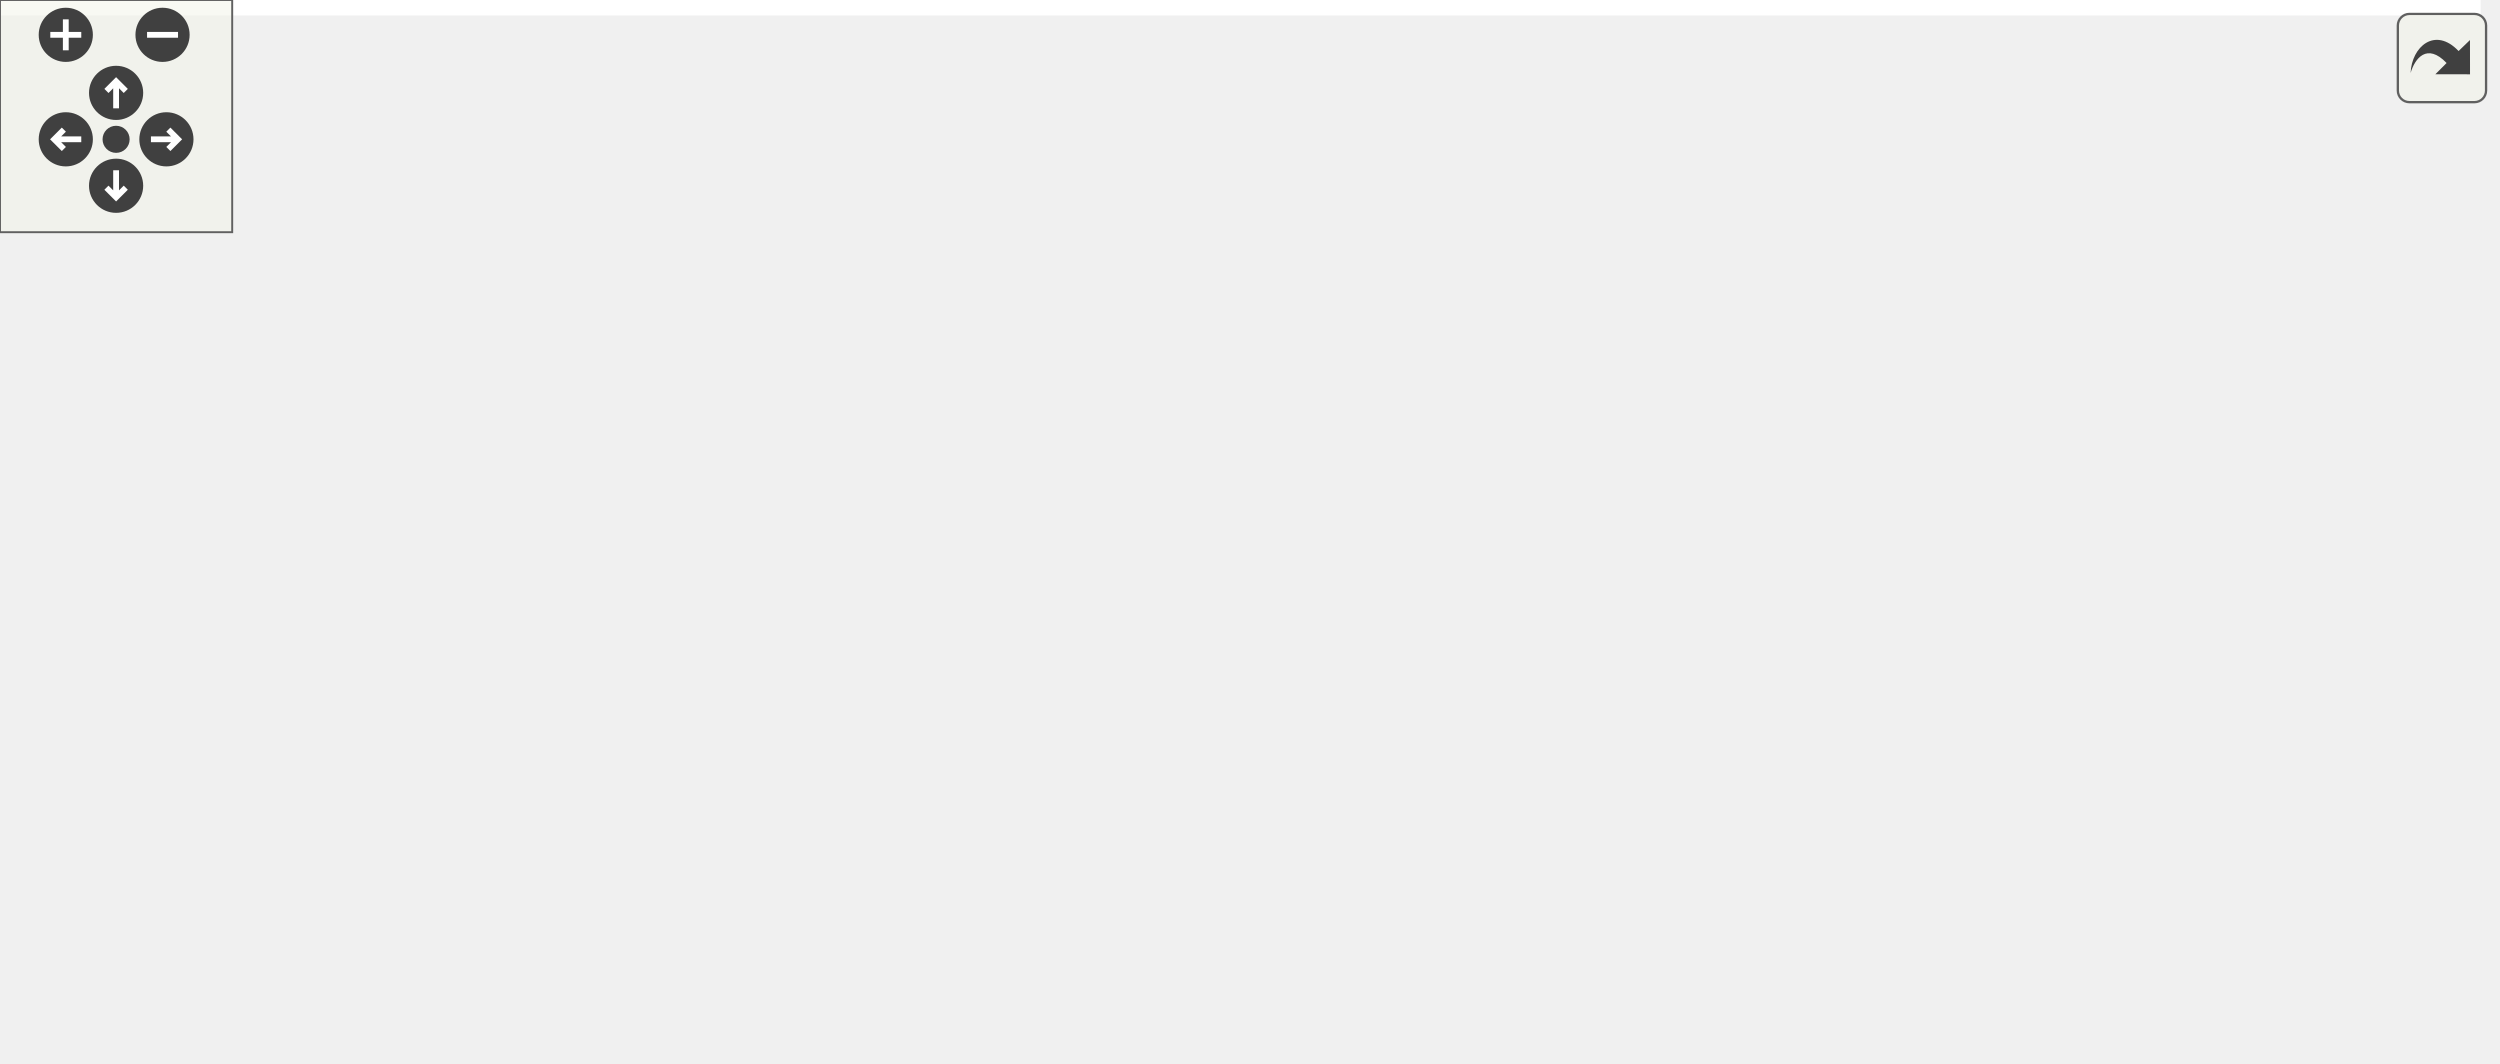
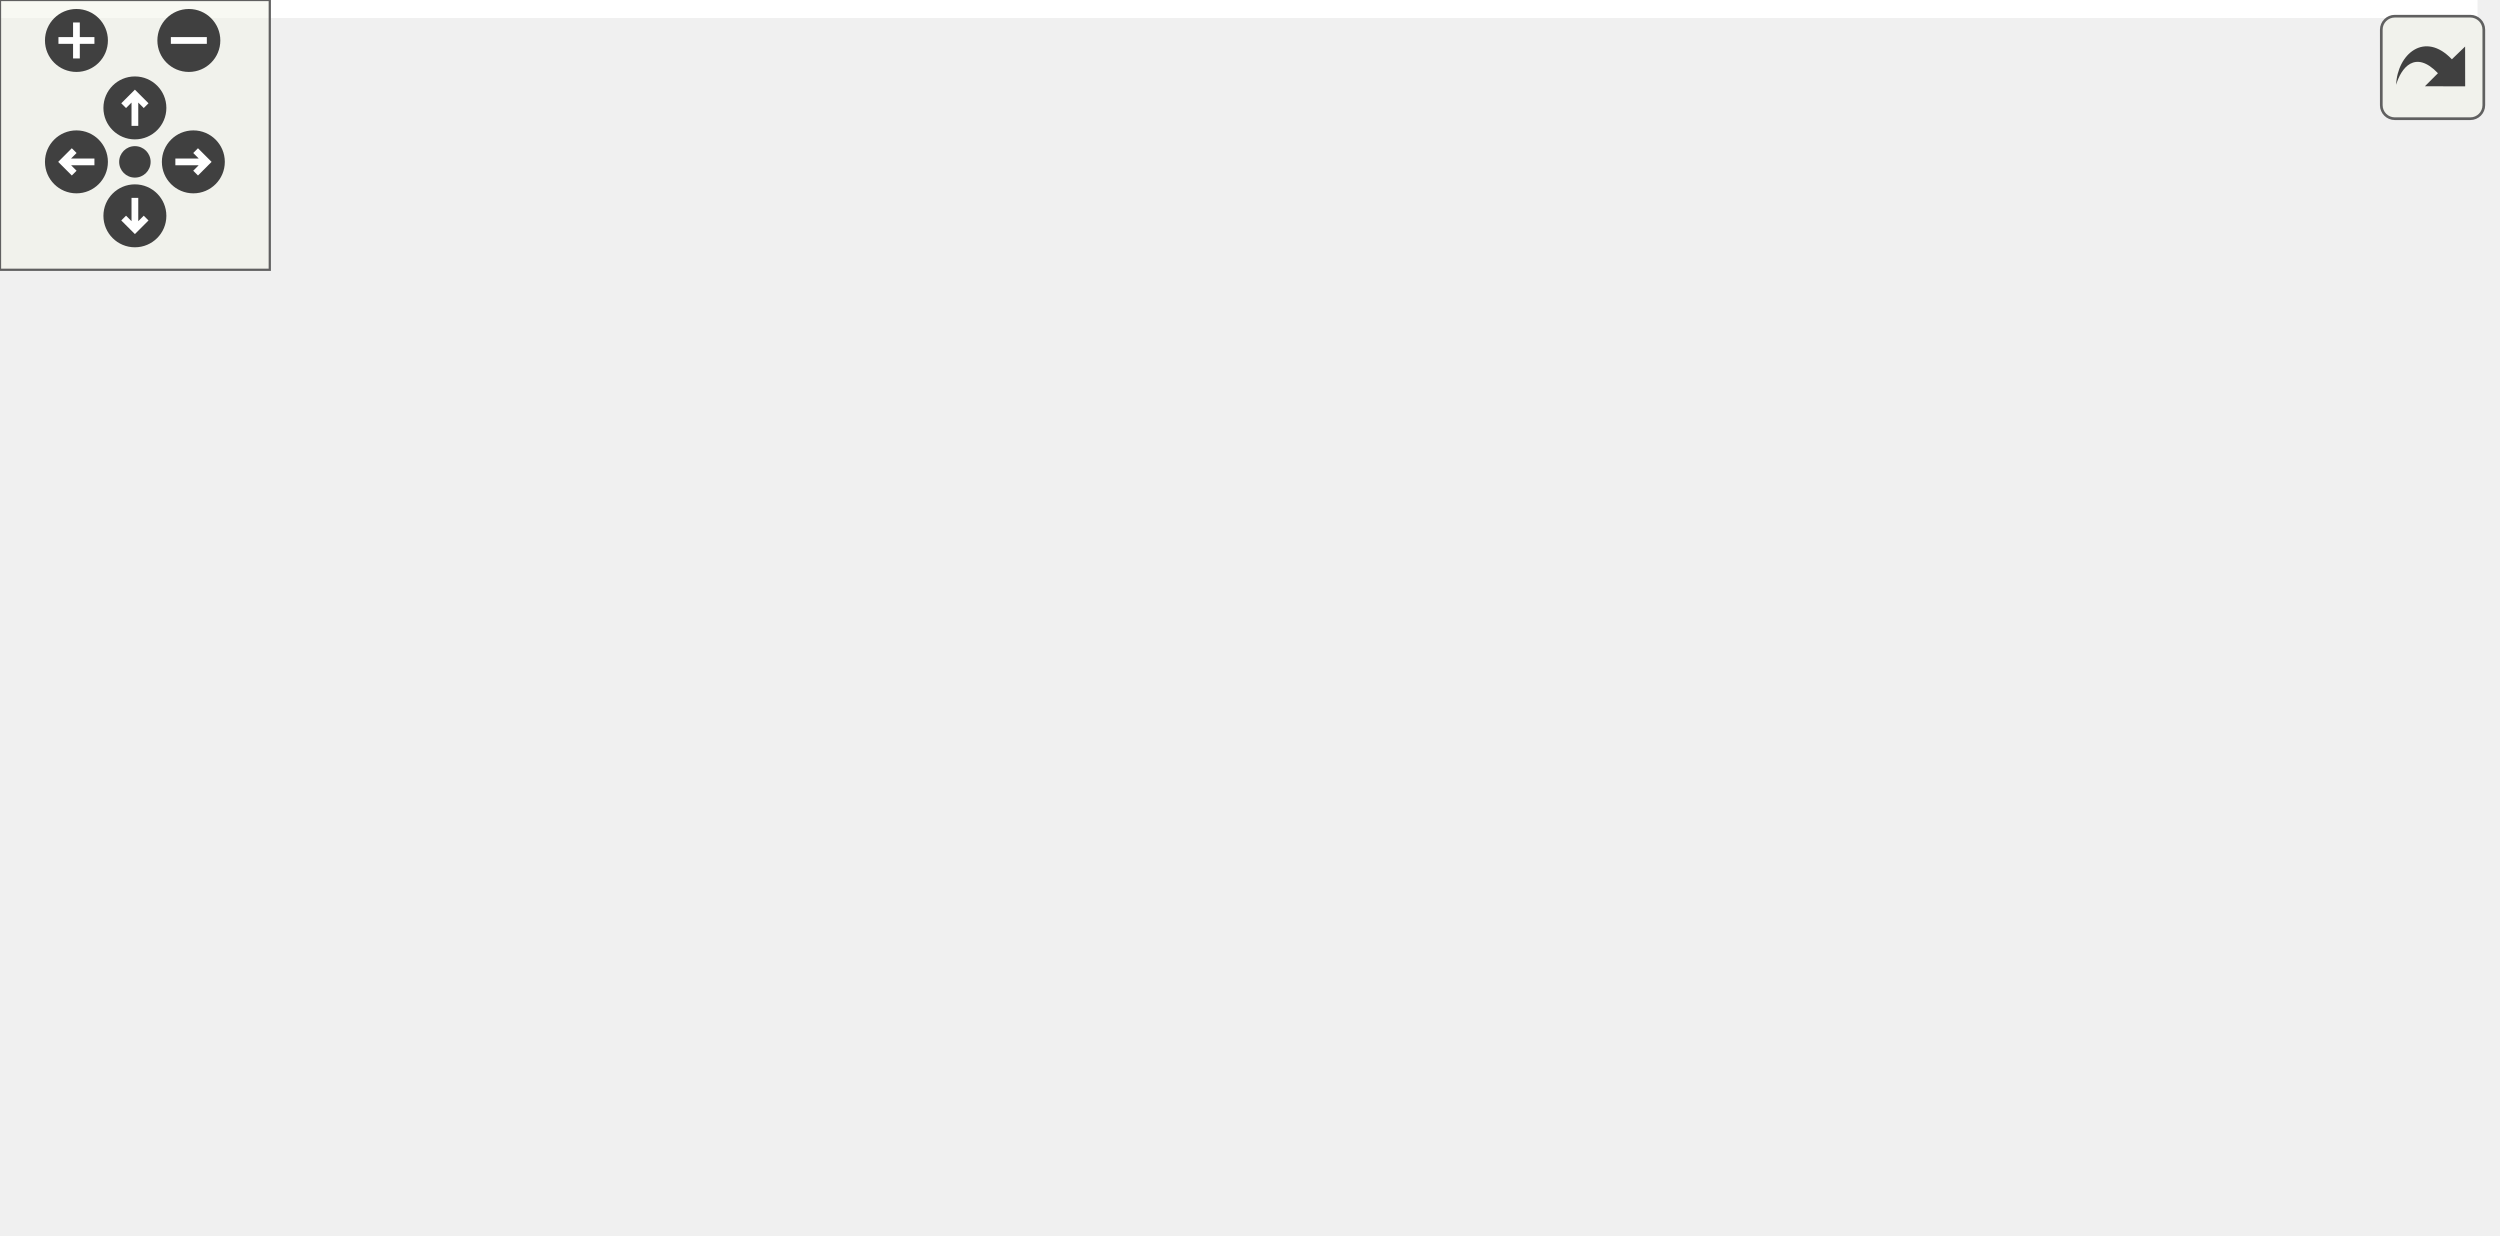
<svg xmlns="http://www.w3.org/2000/svg" xmlns:xlink="http://www.w3.org/1999/xlink" id="main" version="1.1" xml:space="preserve">
  <style type="text/css">
.edge:hover path { stroke: red; }
.edge:hover polygon { stroke: red; fill: red; }
</style>
  <defs>
    <circle id="rim" cx="0" cy="0" r="7" />
    <circle id="rim2" cx="0" cy="0" r="3.5" />
    <g id="zoomPlus">
      <use xlink:href="#rim" fill="#404040">
        <set attributeName="fill" to="#808080" begin="zoomplus.mouseover" end="zoomplus.mouseout" />
      </use>
      <path d="M-4,0h8M0,-4v8" fill="none" stroke="white" stroke-width="1.5" pointer-events="none" />
    </g>
    <g id="zoomMin">
      <use xlink:href="#rim" fill="#404040">
        <set attributeName="fill" to="#808080" begin="zoomminus.mouseover" end="zoomminus.mouseout" />
      </use>
      <path d="M-4,0h8" fill="none" stroke="white" stroke-width="1.5" pointer-events="none" />
    </g>
    <g id="dirArrow">
      <path fill="none" stroke="white" stroke-width="1.5" d="M0,-3.0v7 M-2.5,-0.5L0,-3.0L2.5,-0.5" />
    </g>
    <g id="resetDef">
      <use xlink:href="#rim2" fill="#404040">
        <set attributeName="fill" to="#808080" begin="reset.mouseover" end="reset.mouseout" />
      </use>
    </g>
  </defs>
  <svg id="graph" class="graph">
    <g id="viewport">
-       <polygon fill="#ffffff" stroke="transparent" points="-4,4 -4,-214 641,-214 641,4 -4,4" />
+       <polygon fill="#ffffff" stroke="transparent" points="-4,4 -4,-214 551,-214 551,4 -4,4" />
      <g id="node1" class="node">
        <g id="a_node1">
          <a xlink:title="GraphicsManager::get Liefert eine Grafik mit einem bestimmten Namen.">
-             <polygon fill="#bfbfbf" stroke="#000000" points="519,-133.5 519,-152.5 637,-152.5 637,-133.5 519,-133.5" />
-             <text text-anchor="middle" x="578" y="-140.5" font-family="Helvetica,sans-Serif" font-size="10.00" fill="#000000">GraphicsManager::get</text>
+             <polygon fill="#bfbfbf" stroke="#000000" points="429,-133.5 429,-152.5 547,-152.5 547,-133.5 429,-133.5" />
+             <text text-anchor="middle" x="488" y="-140.5" font-family="Helvetica,sans-Serif" font-size="10.00" fill="#000000">GraphicsManager::get</text>
          </a>
        </g>
      </g>
      <g id="node2" class="node">
        <g id="a_node2">
          <a xlink:href="classScene.html#ad22fc5010d69665d13f8ccef2cb094b0" target="_top" xlink:title="Scene::Scene Konstruktor.">
-             <polygon fill="#ffffff" stroke="#000000" points="234,-190.5 234,-209.5 315,-209.5 315,-190.5 234,-190.5" />
-             <text text-anchor="middle" x="274.5" y="-197.5" font-family="Helvetica,sans-Serif" font-size="10.00" fill="#000000">Scene::Scene</text>
+             <polygon fill="#ffffff" stroke="#000000" points="144,-190.5 144,-209.5 225,-209.5 225,-190.5 144,-190.5" />
+             <text text-anchor="middle" x="184.5" y="-197.5" font-family="Helvetica,sans-Serif" font-size="10.00" fill="#000000">Scene::Scene</text>
          </a>
        </g>
      </g>
      <g id="edge1" class="edge">
-         <path fill="none" stroke="#191970" d="M517.101,-154.438C457.091,-165.708 367.084,-182.612 315.241,-192.349" />
-         <polygon fill="#191970" stroke="#191970" points="518.019,-157.826 527.201,-152.541 516.727,-150.947 518.019,-157.826" />
+         <path fill="none" stroke="#191970" d="M427.101,-154.438C367.091,-165.708 277.084,-182.612 225.241,-192.349" />
+         <polygon fill="#191970" stroke="#191970" points="428.019,-157.826 437.201,-152.541 426.727,-150.947 428.019,-157.826" />
      </g>
      <g id="node3" class="node">
        <g id="a_node3">
          <a xlink:href="classMapTile.html#a6f6c6e03095e0f1ed503dd30f499793c" target="_top" xlink:title="MapTile::setType Setzt den Typ der Kachel.">
-             <polygon fill="#ffffff" stroke="#000000" points="385,-114.5 385,-133.5 483,-133.5 483,-114.5 385,-114.5" />
-             <text text-anchor="middle" x="434" y="-121.5" font-family="Helvetica,sans-Serif" font-size="10.00" fill="#000000">MapTile::setType</text>
+             <polygon fill="#ffffff" stroke="#000000" points="295,-114.5 295,-133.5 393,-133.5 393,-114.5 295,-114.5" />
+             <text text-anchor="middle" x="344" y="-121.5" font-family="Helvetica,sans-Serif" font-size="10.00" fill="#000000">MapTile::setType</text>
          </a>
        </g>
      </g>
      <g id="edge2" class="edge">
-         <path fill="none" stroke="#191970" d="M508.581,-133.841C500.005,-132.709 491.379,-131.571 483.192,-130.491" />
-         <polygon fill="#191970" stroke="#191970" points="508.226,-137.324 518.598,-135.162 509.142,-130.384 508.226,-137.324" />
+         <path fill="none" stroke="#191970" d="M418.581,-133.841C410.005,-132.709 401.379,-131.571 393.192,-130.491" />
+         <polygon fill="#191970" stroke="#191970" points="418.226,-137.324 428.598,-135.162 419.142,-130.384 418.226,-137.324" />
      </g>
-       <g id="edge9" class="edge">
-         <path fill="none" stroke="#191970" d="M414.084,-140.236C397.552,-152.978 372.953,-170.297 349,-181 338.397,-185.738 326.397,-189.449 315.173,-192.286" />
-         <polygon fill="#191970" stroke="#191970" points="416.693,-142.636 422.382,-133.698 412.361,-137.137 416.693,-142.636" />
+       <g id="edge8" class="edge">
+         <path fill="none" stroke="#191970" d="M324.084,-140.236C307.552,-152.978 282.953,-170.297 259,-181 248.398,-185.738 236.397,-189.449 225.173,-192.286" />
+         <polygon fill="#191970" stroke="#191970" points="326.693,-142.636 332.382,-133.698 322.361,-137.137 326.693,-142.636" />
      </g>
      <g id="node4" class="node">
        <g id="a_node4">
          <a xlink:href="classMapRenderer.html#a6b690a49223b2006a4816b706a4b156e" target="_top" xlink:title="MapRenderer::demo Zeigt eine Demo-Visualisierung.">
-             <polygon fill="#ffffff" stroke="#000000" points="219.5,-152.5 219.5,-171.5 329.5,-171.5 329.5,-152.5 219.5,-152.5" />
-             <text text-anchor="middle" x="274.5" y="-159.5" font-family="Helvetica,sans-Serif" font-size="10.00" fill="#000000">MapRenderer::demo</text>
+             <polygon fill="#ffffff" stroke="#000000" points="129.5,-152.5 129.5,-171.5 239.5,-171.5 239.5,-152.5 129.5,-152.5" />
+             <text text-anchor="middle" x="184.5" y="-159.5" font-family="Helvetica,sans-Serif" font-size="10.00" fill="#000000">MapRenderer::demo</text>
          </a>
        </g>
      </g>
      <g id="edge3" class="edge">
-         <path fill="none" stroke="#191970" d="M383.766,-135.968C361.414,-141.293 335.462,-147.476 314.459,-152.48" />
-         <polygon fill="#191970" stroke="#191970" points="384.835,-139.311 393.751,-133.589 383.212,-132.502 384.835,-139.311" />
+         <path fill="none" stroke="#191970" d="M293.766,-135.968C271.414,-141.293 245.462,-147.476 224.459,-152.48" />
+         <polygon fill="#191970" stroke="#191970" points="294.835,-139.311 303.751,-133.589 293.212,-132.502 294.835,-139.311" />
+       </g>
+       <g id="node5" class="node">
+         <g id="a_node5">
+           <a xlink:href="classScene.html#a1ef1c0e0972913d4c477ead916cf06b0" target="_top" xlink:title="Scene::generateWorld Diese Methode generiert eine neue Welt.">
+             <polygon fill="#ffffff" stroke="#000000" points="125,-114.5 125,-133.5 244,-133.5 244,-114.5 125,-114.5" />
+             <text text-anchor="middle" x="184.5" y="-121.5" font-family="Helvetica,sans-Serif" font-size="10.00" fill="#000000">Scene::generateWorld</text>
+           </a>
+         </g>
+       </g>
+       <g id="edge4" class="edge">
+         <path fill="none" stroke="#191970" d="M284.478,-124C271.304,-124 257.343,-124 244.164,-124" />
+         <polygon fill="#191970" stroke="#191970" points="284.843,-127.5 294.843,-124 284.843,-120.5 284.843,-127.5" />
      </g>
      <g id="node6" class="node">
        <g id="a_node6">
-           <a xlink:href="classScene.html#a1ef1c0e0972913d4c477ead916cf06b0" target="_top" xlink:title="Scene::generateWorld Diese Methode generiert eine neue Welt.">
-             <polygon fill="#ffffff" stroke="#000000" points="215,-114.5 215,-133.5 334,-133.5 334,-114.5 215,-114.5" />
-             <text text-anchor="middle" x="274.5" y="-121.5" font-family="Helvetica,sans-Serif" font-size="10.00" fill="#000000">Scene::generateWorld</text>
+           <a xlink:href="classScene.html#ad861f0bdfab5241fcec39c96f01105b0" target="_top" xlink:title="Scene::onSetTile Ändert ein MapTile ohne ein Signal an den Server. Notwendig zum Empfangen von Änderu...">
+             <polygon fill="#ffffff" stroke="#000000" points="136.5,-76.5 136.5,-95.5 232.5,-95.5 232.5,-76.5 136.5,-76.5" />
+             <text text-anchor="middle" x="184.5" y="-83.5" font-family="Helvetica,sans-Serif" font-size="10.00" fill="#000000">Scene::onSetTile</text>
          </a>
        </g>
      </g>
      <g id="edge5" class="edge">
-         <path fill="none" stroke="#191970" d="M374.478,-124C361.304,-124 347.343,-124 334.164,-124" />
-         <polygon fill="#191970" stroke="#191970" points="374.843,-127.5 384.843,-124 374.843,-120.5 374.843,-127.5" />
+         <path fill="none" stroke="#191970" d="M293.766,-112.032C271.414,-106.707 245.462,-100.524 224.459,-95.52" />
+         <polygon fill="#191970" stroke="#191970" points="293.212,-115.498 303.751,-114.411 294.835,-108.689 293.212,-115.498" />
      </g>
      <g id="node7" class="node">
        <g id="a_node7">
-           <a xlink:href="classScene.html#ad861f0bdfab5241fcec39c96f01105b0" target="_top" xlink:title="Scene::onSetTile Ändert ein MapTile ohne ein Signal an den Server. Notwendig zum Empfangen von Änderu...">
-             <polygon fill="#ffffff" stroke="#000000" points="226.5,-76.5 226.5,-95.5 322.5,-95.5 322.5,-76.5 226.5,-76.5" />
-             <text text-anchor="middle" x="274.5" y="-83.5" font-family="Helvetica,sans-Serif" font-size="10.00" fill="#000000">Scene::onSetTile</text>
+           <a xlink:href="classMapRenderer.html#a472525cfdf5cd4ab4ed226457ae6f55a" target="_top" xlink:title="MapRenderer::onTileChange Wird aufgerufen wenn sich eine Kachel ändert.">
+             <polygon fill="#ffffff" stroke="#000000" points="110,-38.5 110,-57.5 259,-57.5 259,-38.5 110,-38.5" />
+             <text text-anchor="middle" x="184.5" y="-45.5" font-family="Helvetica,sans-Serif" font-size="10.00" fill="#000000">MapRenderer::onTileChange</text>
          </a>
        </g>
      </g>
      <g id="edge6" class="edge">
-         <path fill="none" stroke="#191970" d="M383.766,-112.032C361.414,-106.707 335.462,-100.524 314.459,-95.52" />
-         <polygon fill="#191970" stroke="#191970" points="383.212,-115.498 393.751,-114.411 384.835,-108.689 383.212,-115.498" />
+         <path fill="none" stroke="#191970" d="M324.084,-107.764C307.552,-95.022 282.953,-77.703 259,-67 250.591,-63.243 241.303,-60.13 232.22,-57.589" />
+         <polygon fill="#191970" stroke="#191970" points="322.361,-110.863 332.382,-114.302 326.693,-105.364 322.361,-110.863" />
+       </g>
+       <g id="node9" class="node">
+         <g id="a_node9">
+           <a xlink:href="classScene.html#a38a79a03ba1fa403296646ee64ea8476" target="_top" xlink:title="Scene::setTileAt Setzt ein MapTile anhand der Pixel-Koordinaten oder der Indezes.">
+             <polygon fill="#ffffff" stroke="#000000" points="138.5,-.5 138.5,-19.5 230.5,-19.5 230.5,-.5 138.5,-.5" />
+             <text text-anchor="middle" x="184.5" y="-7.5" font-family="Helvetica,sans-Serif" font-size="10.00" fill="#000000">Scene::setTileAt</text>
+           </a>
+         </g>
+       </g>
+       <g id="edge9" class="edge">
+         <path fill="none" stroke="#191970" d="M332.744,-105.926C318.328,-84.311 291.305,-48.599 259,-29 250.441,-23.808 240.502,-20.027 230.728,-17.276" />
+         <polygon fill="#191970" stroke="#191970" points="329.921,-108.005 338.293,-114.498 335.797,-104.202 329.921,-108.005" />
      </g>
      <g id="node8" class="node">
        <g id="a_node8">
-           <a xlink:href="classMapRenderer.html#a472525cfdf5cd4ab4ed226457ae6f55a" target="_top" xlink:title="MapRenderer::onTileChange Wird aufgerufen wenn sich eine Kachel ändert.">
-             <polygon fill="#ffffff" stroke="#000000" points="200,-38.5 200,-57.5 349,-57.5 349,-38.5 200,-38.5" />
-             <text text-anchor="middle" x="274.5" y="-45.5" font-family="Helvetica,sans-Serif" font-size="10.00" fill="#000000">MapRenderer::onTileChange</text>
+           <a xlink:href="classClient.html#a16ec13dd45e134c3d1ec31dd26e1a119" target="_top" xlink:title="Client::Client Erzeugt einen neuen Client.">
+             <polygon fill="#ffffff" stroke="#000000" points="0,-38.5 0,-57.5 74,-57.5 74,-38.5 0,-38.5" />
+             <text text-anchor="middle" x="37" y="-45.5" font-family="Helvetica,sans-Serif" font-size="10.00" fill="#000000">Client::Client</text>
          </a>
        </g>
      </g>
      <g id="edge7" class="edge">
-         <path fill="none" stroke="#191970" d="M414.084,-107.764C397.552,-95.022 372.953,-77.703 349,-67 340.591,-63.243 331.303,-60.13 322.22,-57.589" />
-         <polygon fill="#191970" stroke="#191970" points="412.361,-110.863 422.382,-114.302 416.693,-105.364 412.361,-110.863" />
-       </g>
-       <g id="node10" class="node">
-         <g id="a_node10">
-           <a xlink:href="classScene.html#a38a79a03ba1fa403296646ee64ea8476" target="_top" xlink:title="Scene::setTileAt Setzt ein MapTile anhand der Pixel-Koordinaten oder der Indezes.">
-             <polygon fill="#ffffff" stroke="#000000" points="228.5,-.5 228.5,-19.5 320.5,-19.5 320.5,-.5 228.5,-.5" />
-             <text text-anchor="middle" x="274.5" y="-7.5" font-family="Helvetica,sans-Serif" font-size="10.00" fill="#000000">Scene::setTileAt</text>
-           </a>
-         </g>
-       </g>
-       <g id="edge10" class="edge">
-         <path fill="none" stroke="#191970" d="M422.744,-105.926C408.328,-84.311 381.305,-48.599 349,-29 340.441,-23.808 330.502,-20.027 320.728,-17.276" />
-         <polygon fill="#191970" stroke="#191970" points="419.921,-108.005 428.293,-114.498 425.797,-104.202 419.921,-108.005" />
-       </g>
-       <g id="node5" class="node">
-         <g id="a_node5">
-           <a xlink:href="classMapRenderer.html#a9f43e4b3db6a2cda8ea7cabf1bc6f805" target="_top" xlink:title=" ">
-             <polygon fill="#ffffff" stroke="#000000" points="0,-152.5 0,-171.5 164,-171.5 164,-152.5 0,-152.5" />
-             <text text-anchor="middle" x="82" y="-159.5" font-family="Helvetica,sans-Serif" font-size="10.00" fill="#000000">MapRenderer::keyReleaseEvent</text>
-           </a>
-         </g>
-       </g>
-       <g id="edge4" class="edge">
-         <path fill="none" stroke="#191970" d="M209.021,-162C194.574,-162 179.092,-162 164.081,-162" />
-         <polygon fill="#191970" stroke="#191970" points="209.337,-165.5 219.337,-162 209.337,-158.5 209.337,-165.5" />
-       </g>
-       <g id="node9" class="node">
-         <g id="a_node9">
-           <a xlink:href="classClient.html#a16ec13dd45e134c3d1ec31dd26e1a119" target="_top" xlink:title="Client::Client Erzeugt einen neuen Client.">
-             <polygon fill="#ffffff" stroke="#000000" points="45,-38.5 45,-57.5 119,-57.5 119,-38.5 45,-38.5" />
-             <text text-anchor="middle" x="82" y="-45.5" font-family="Helvetica,sans-Serif" font-size="10.00" fill="#000000">Client::Client</text>
-           </a>
-         </g>
-       </g>
-       <g id="edge8" class="edge">
-         <path fill="none" stroke="#191970" d="M189.647,-48C164.903,-48 139.141,-48 119.024,-48" />
-         <polygon fill="#191970" stroke="#191970" points="189.799,-51.5 199.799,-48 189.799,-44.5 189.799,-51.5" />
+         <path fill="none" stroke="#191970" d="M99.723,-48C90.779,-48 82.057,-48 74.099,-48" />
+         <polygon fill="#191970" stroke="#191970" points="99.886,-51.5 109.886,-48 99.886,-44.5 99.886,-51.5" />
      </g>
    </g>
  </svg>
  <g id="navigator" transform="translate(0 0)" fill="#404254">
    <rect fill="#f2f5e9" fill-opacity="0.5" stroke="#606060" stroke-width=".5" x="0" y="0" width="60" height="60" />
    <use id="zoomplus" xlink:href="#zoomPlus" x="17" y="9" />
    <use id="zoomminus" xlink:href="#zoomMin" x="42" y="9" />
    <use id="reset" xlink:href="#resetDef" x="30" y="36" />
    <g id="arrowUp" xlink:href="#dirArrow" transform="translate(30 24)">
      <use xlink:href="#rim" fill="#404040">
        <set attributeName="fill" to="#808080" begin="arrowUp.mouseover" end="arrowUp.mouseout" />
      </use>
      <path fill="none" stroke="white" stroke-width="1.5" d="M0,-3.0v7 M-2.5,-0.5L0,-3.0L2.5,-0.5" />
    </g>
    <g id="arrowRight" xlink:href="#dirArrow" transform="rotate(90) translate(36 -43)">
      <use xlink:href="#rim" fill="#404040">
        <set attributeName="fill" to="#808080" begin="arrowRight.mouseover" end="arrowRight.mouseout" />
      </use>
      <path fill="none" stroke="white" stroke-width="1.5" d="M0,-3.0v7 M-2.5,-0.5L0,-3.0L2.5,-0.5" />
    </g>
    <g id="arrowDown" xlink:href="#dirArrow" transform="rotate(180) translate(-30 -48)">
      <use xlink:href="#rim" fill="#404040">
        <set attributeName="fill" to="#808080" begin="arrowDown.mouseover" end="arrowDown.mouseout" />
      </use>
      <path fill="none" stroke="white" stroke-width="1.5" d="M0,-3.0v7 M-2.5,-0.5L0,-3.0L2.5,-0.5" />
    </g>
    <g id="arrowLeft" xlink:href="#dirArrow" transform="rotate(270) translate(-36 17)">
      <use xlink:href="#rim" fill="#404040">
        <set attributeName="fill" to="#808080" begin="arrowLeft.mouseover" end="arrowLeft.mouseout" />
      </use>
      <path fill="none" stroke="white" stroke-width="1.5" d="M0,-3.0v7 M-2.5,-0.5L0,-3.0L2.5,-0.5" />
    </g>
  </g>
  <svg viewBox="0 0 15 15" width="100%" height="30px" preserveAspectRatio="xMaxYMin meet">
    <g id="arrow_out" transform="scale(0.3 0.3)">
      <a xlink:href="classGraphicsManager_aa094318dfcf4d0d399296b323dd670c6_icgraph_org.svg" target="_base">
        <rect id="button" ry="5" rx="5" y="6" x="6" height="38" width="38" fill="#f2f5e9" fill-opacity="0.5" stroke="#606060" stroke-width="1.0" />
        <path id="arrow" d="M 11.5,31.437 C 11.94,20.098 22.043,11.323 32.159,21.979 L 37.069,17.246 C 37.069,17.246 37.088,32 37.088,32 L 22.16,31.978 C 22.16,31.978 26.998,27.14 26.998,27.14 C 18.529,18.264 13.292,25.23 11.5,31.437 z" style="fill:#404040;" />
      </a>
    </g>
  </svg>
</svg>
